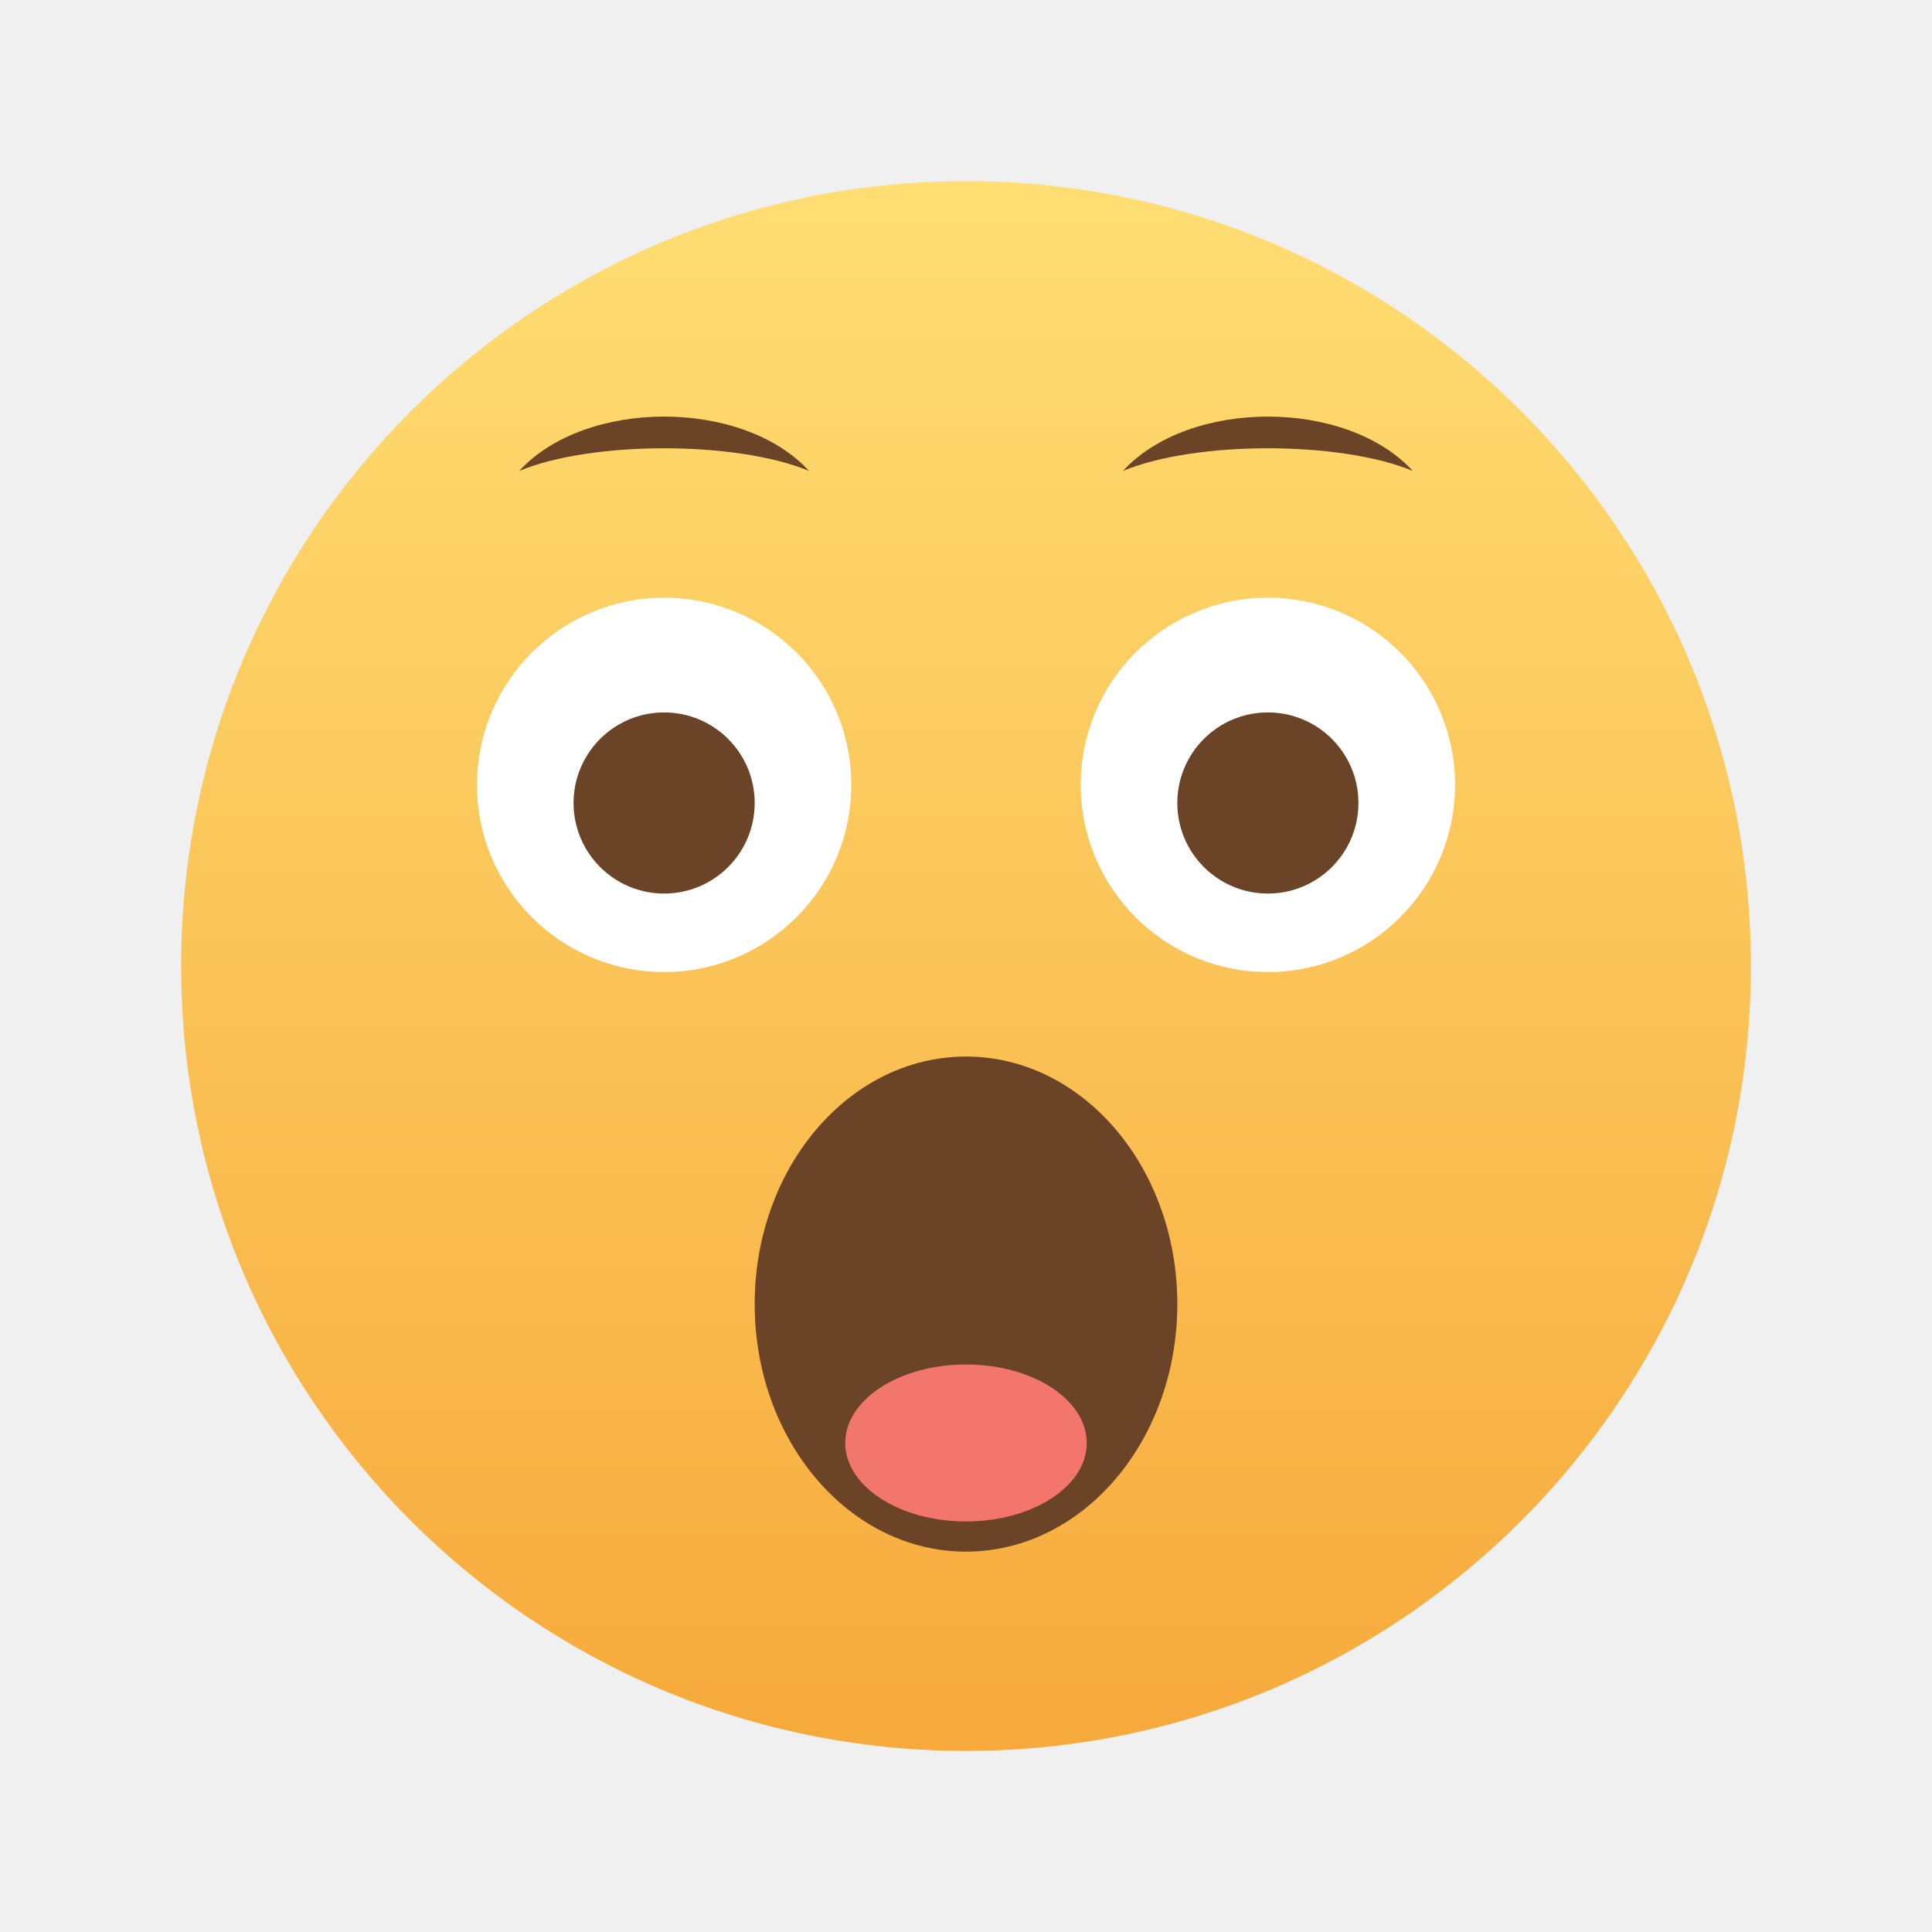
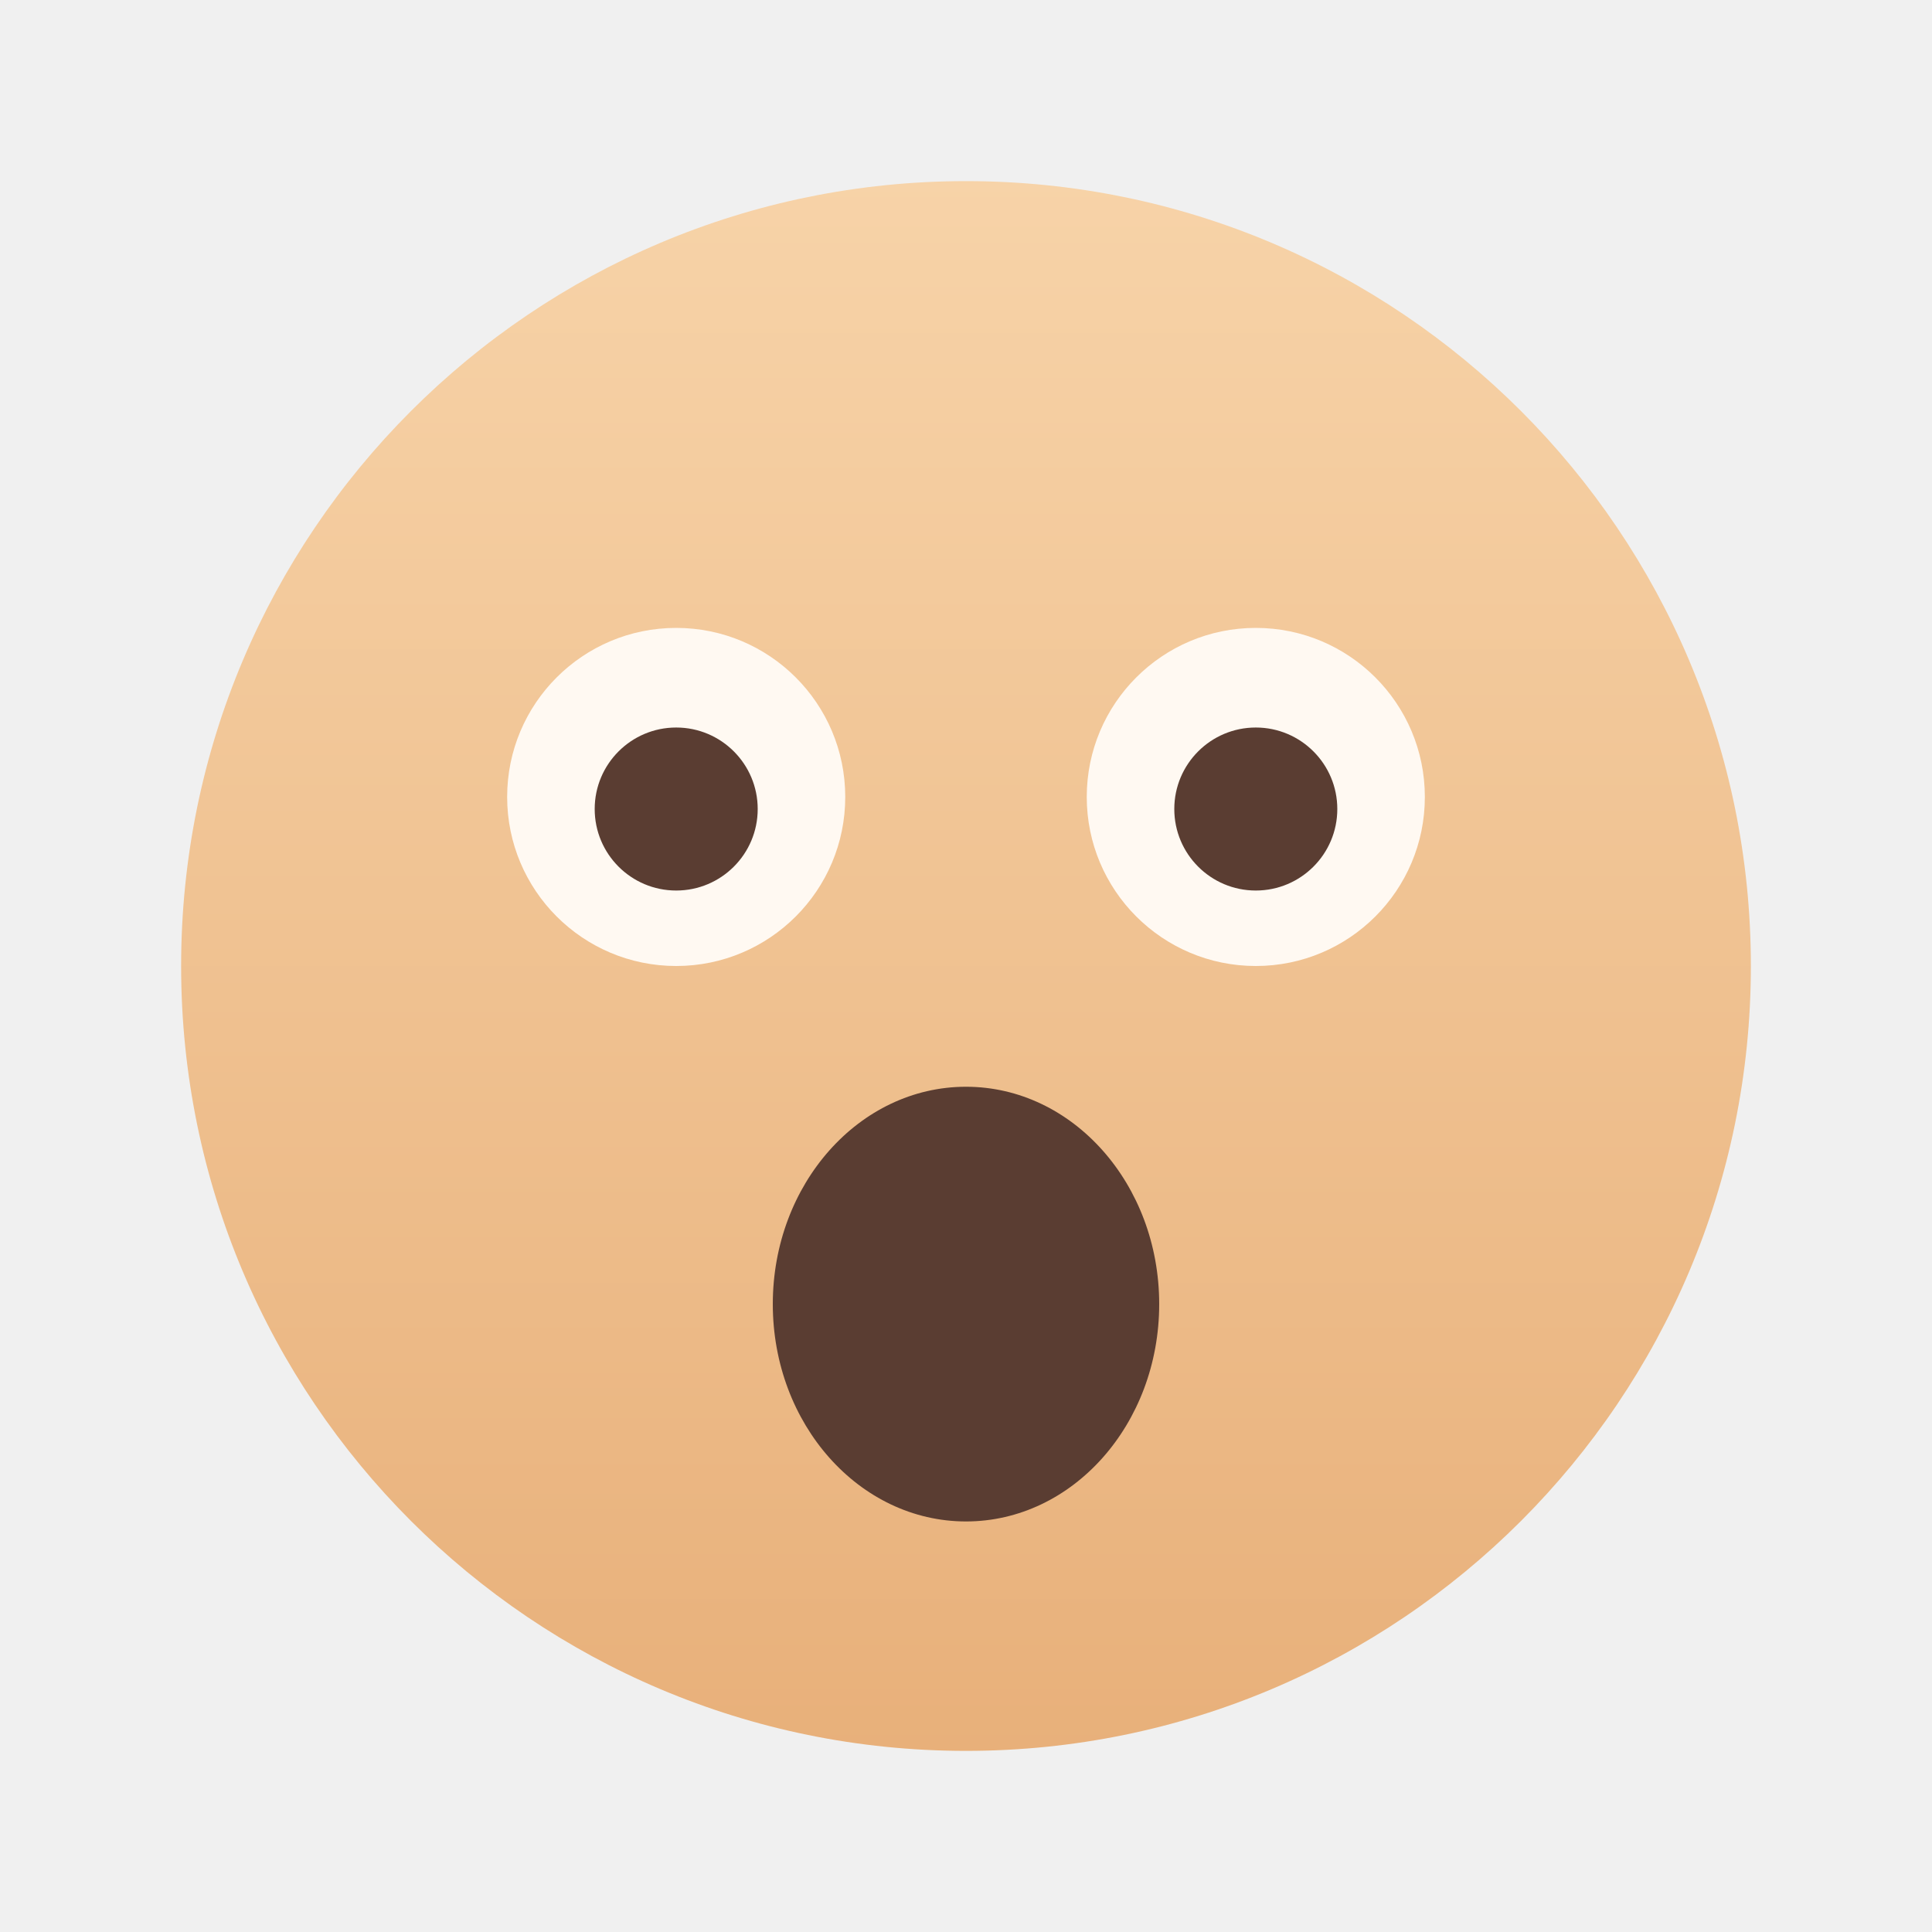
<svg xmlns="http://www.w3.org/2000/svg" viewBox="0 0 32 32">
  <defs>
    <linearGradient id="rwow-a" x1="0" y1="0" x2="0" y2="1">
-       <stop offset="0" stop-color="#FFDE73" />
-       <stop offset="1" stop-color="#F7A93B" />
+       <stop offset="0" stop-color="#F7D3A8" />
+       <stop offset="1" stop-color="#E8B07A" />
    </linearGradient>
  </defs>
  <circle cx="16" cy="16" r="13" fill="url(#rwow-a)" />
-   <path d="M8.6 7.8C9.7 6.6 12.3 6.6 13.4 7.8C12.2 7.3 9.8 7.3 8.6 7.8Z" fill="#6B4326" />
-   <path d="M18.6 7.8C19.7 6.6 22.3 6.6 23.4 7.8C22.2 7.3 19.8 7.3 18.6 7.8Z" fill="#6B4326" />
-   <circle cx="11" cy="13" r="3.1" fill="#FFFFFF" />
-   <circle cx="21" cy="13" r="3.1" fill="#FFFFFF" />
-   <circle cx="11" cy="13.3" r="1.5" fill="#6B4326" />
-   <circle cx="21" cy="13.3" r="1.5" fill="#6B4326" />
-   <ellipse cx="16" cy="21.6" rx="3.5" ry="4.1" fill="#6B4326" />
-   <ellipse cx="16" cy="23.9" rx="2" ry="1.3" fill="#F2766B" />
+   <circle cx="11.2" cy="13.2" r="2.8" fill="#FFF9F2" />
+   <circle cx="20.8" cy="13.2" r="2.8" fill="#FFF9F2" />
+   <circle cx="11.2" cy="13.4" r="1.35" fill="#5A3D32" />
+   <circle cx="20.8" cy="13.4" r="1.35" fill="#5A3D32" />
+   <ellipse cx="16" cy="21.6" rx="3.2" ry="3.6" fill="#5A3D32" />
</svg>
